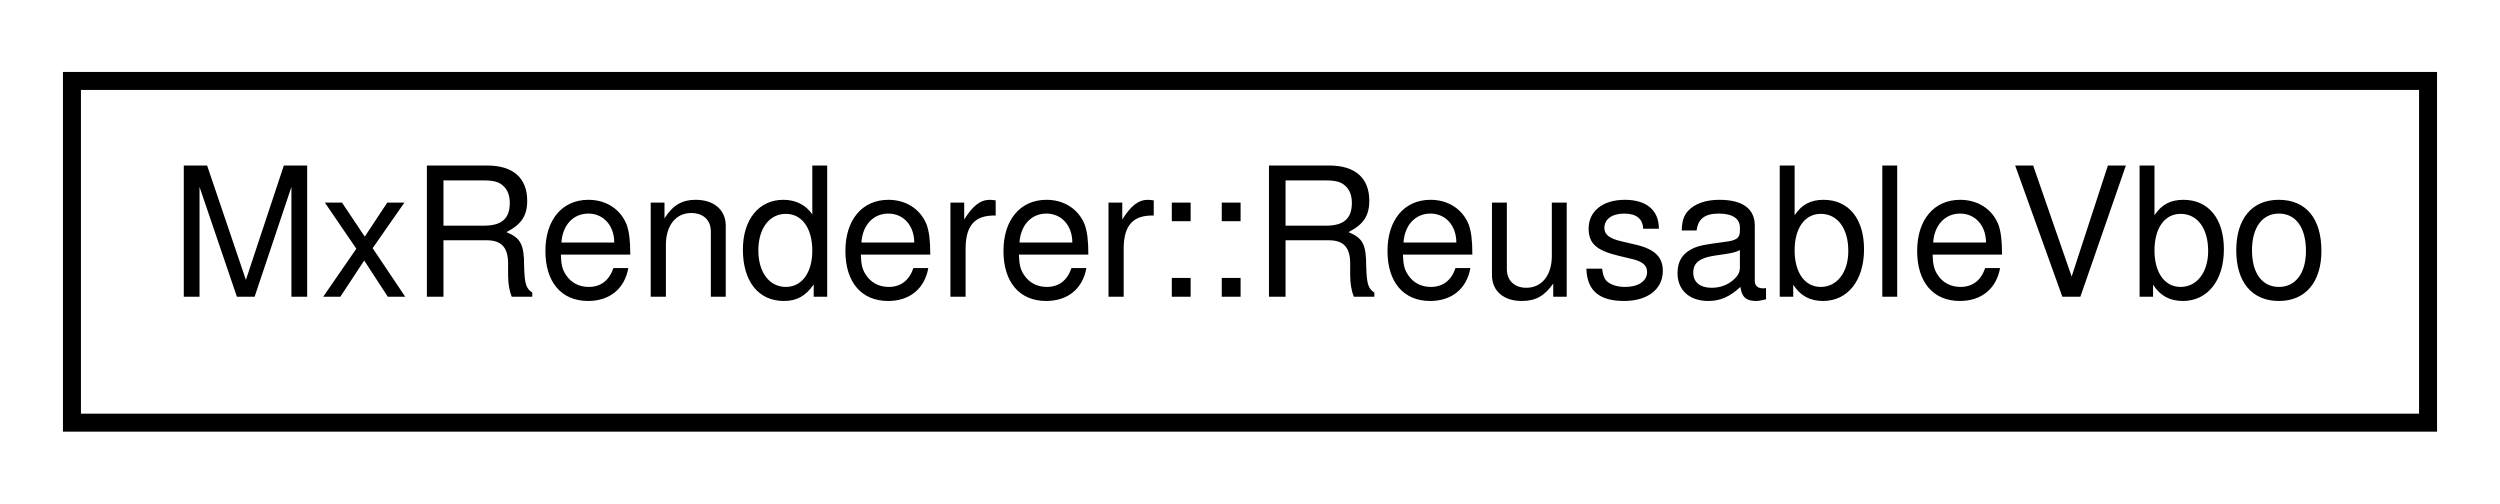
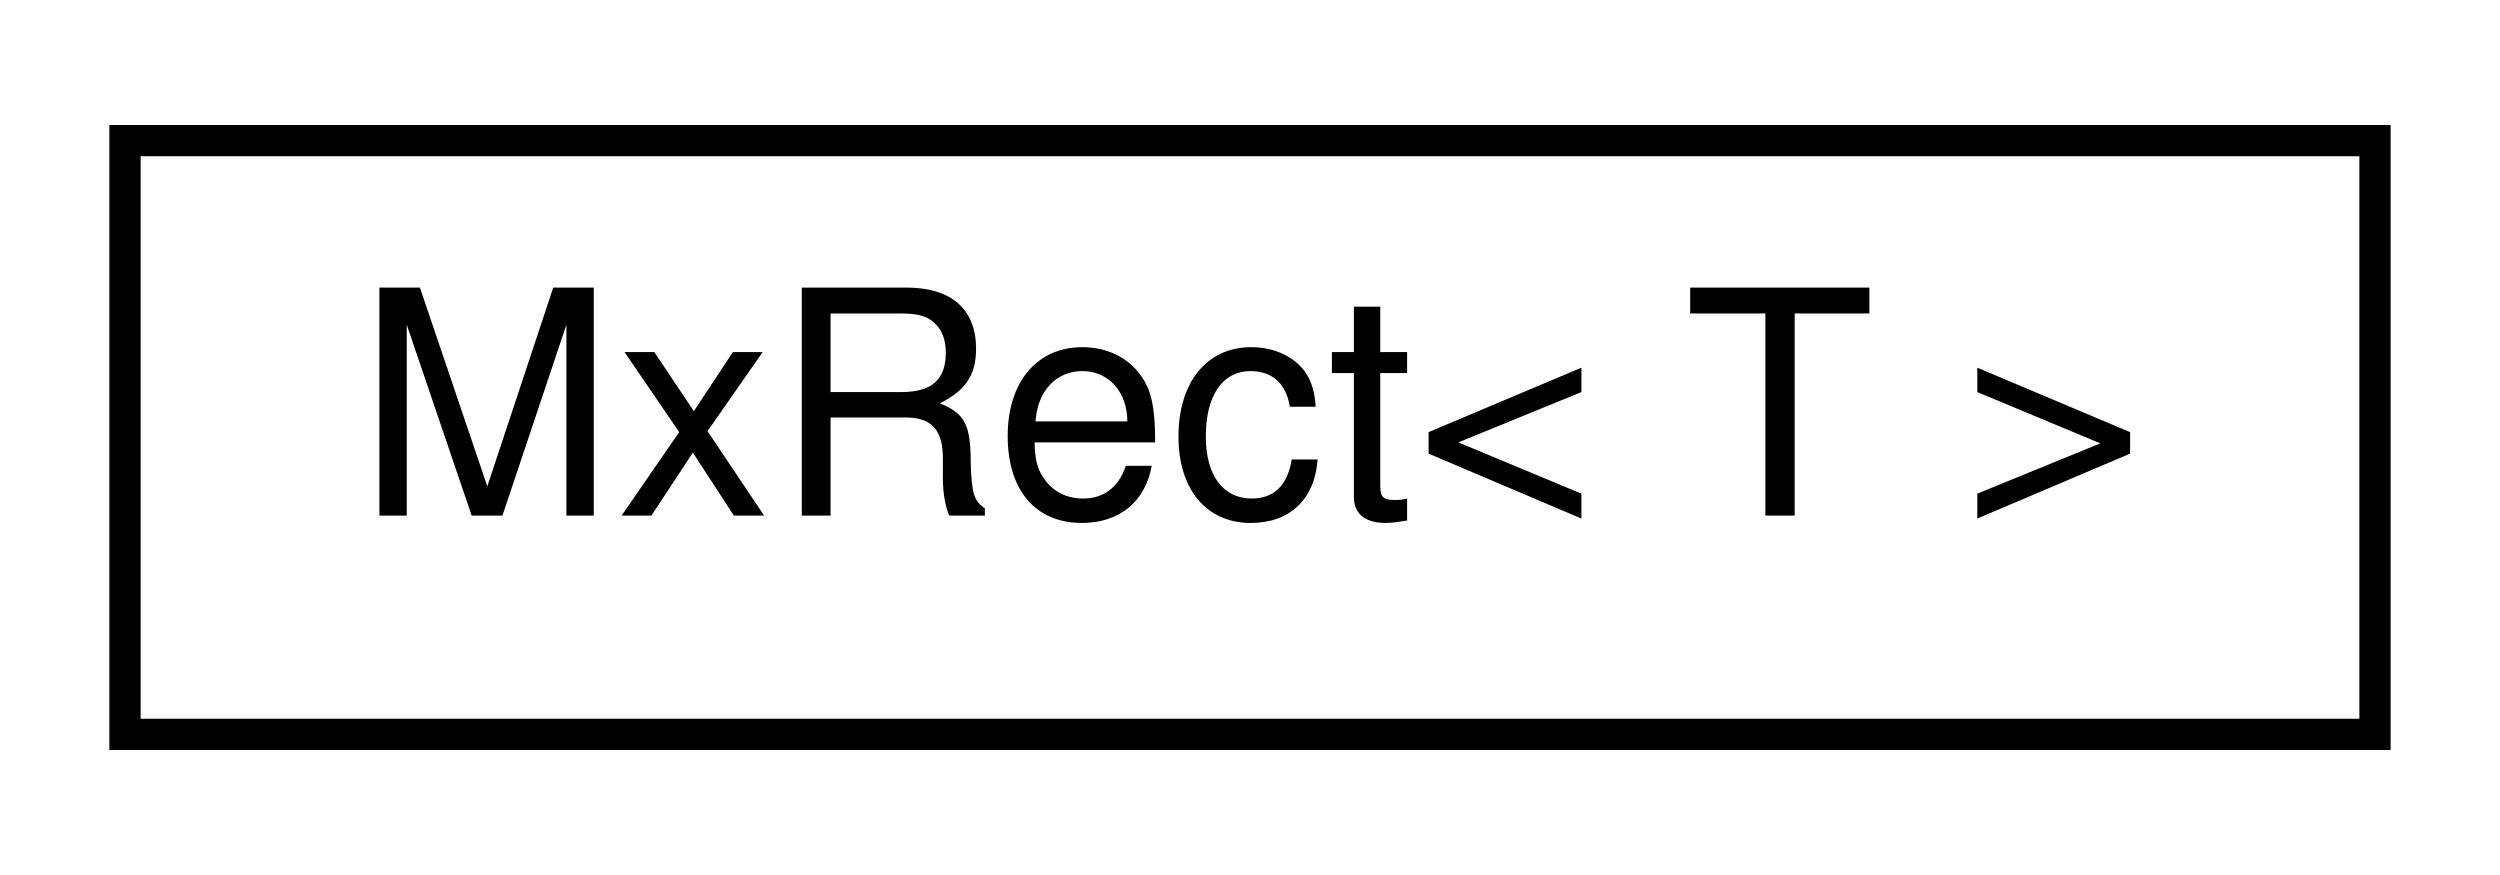
- <svg xmlns="http://www.w3.org/2000/svg" xmlns:xlink="http://www.w3.org/1999/xlink" width="139pt" height="28pt" viewBox="0.00 0.00 139.00 28.00">
+ <svg xmlns="http://www.w3.org/2000/svg" xmlns:xlink="http://www.w3.org/1999/xlink" width="80pt" height="28pt" viewBox="0.00 0.00 80.00 28.00">
  <g id="graph0" class="graph" transform="scale(1 1) rotate(0) translate(4 24)">
    <g id="node1" class="node">
      <g id="a_node1">
-         <a xlink:href="struct_mx_renderer_1_1_reusable_vbo.html" target="_top" xlink:title=" ">
-           <polygon fill="none" stroke="black" points="0,-0.5 0,-19.5 131,-19.5 131,-0.5 0,-0.5" />
-           <text text-anchor="middle" x="65.5" y="-7.5" font-family="Helvetica,sans-Serif" font-size="10.00">MxRenderer::ReusableVbo</text>
+         <a xlink:href="class_mx_rect.html" target="_top" xlink:title=" ">
+           <polygon fill="none" stroke="black" points="0,-0.5 0,-19.5 72,-19.5 72,-0.5 0,-0.5" />
+           <text text-anchor="middle" x="36" y="-7.5" font-family="Helvetica,sans-Serif" font-size="10.00">MxRect&lt; T &gt;</text>
        </a>
      </g>
    </g>
  </g>
</svg>
